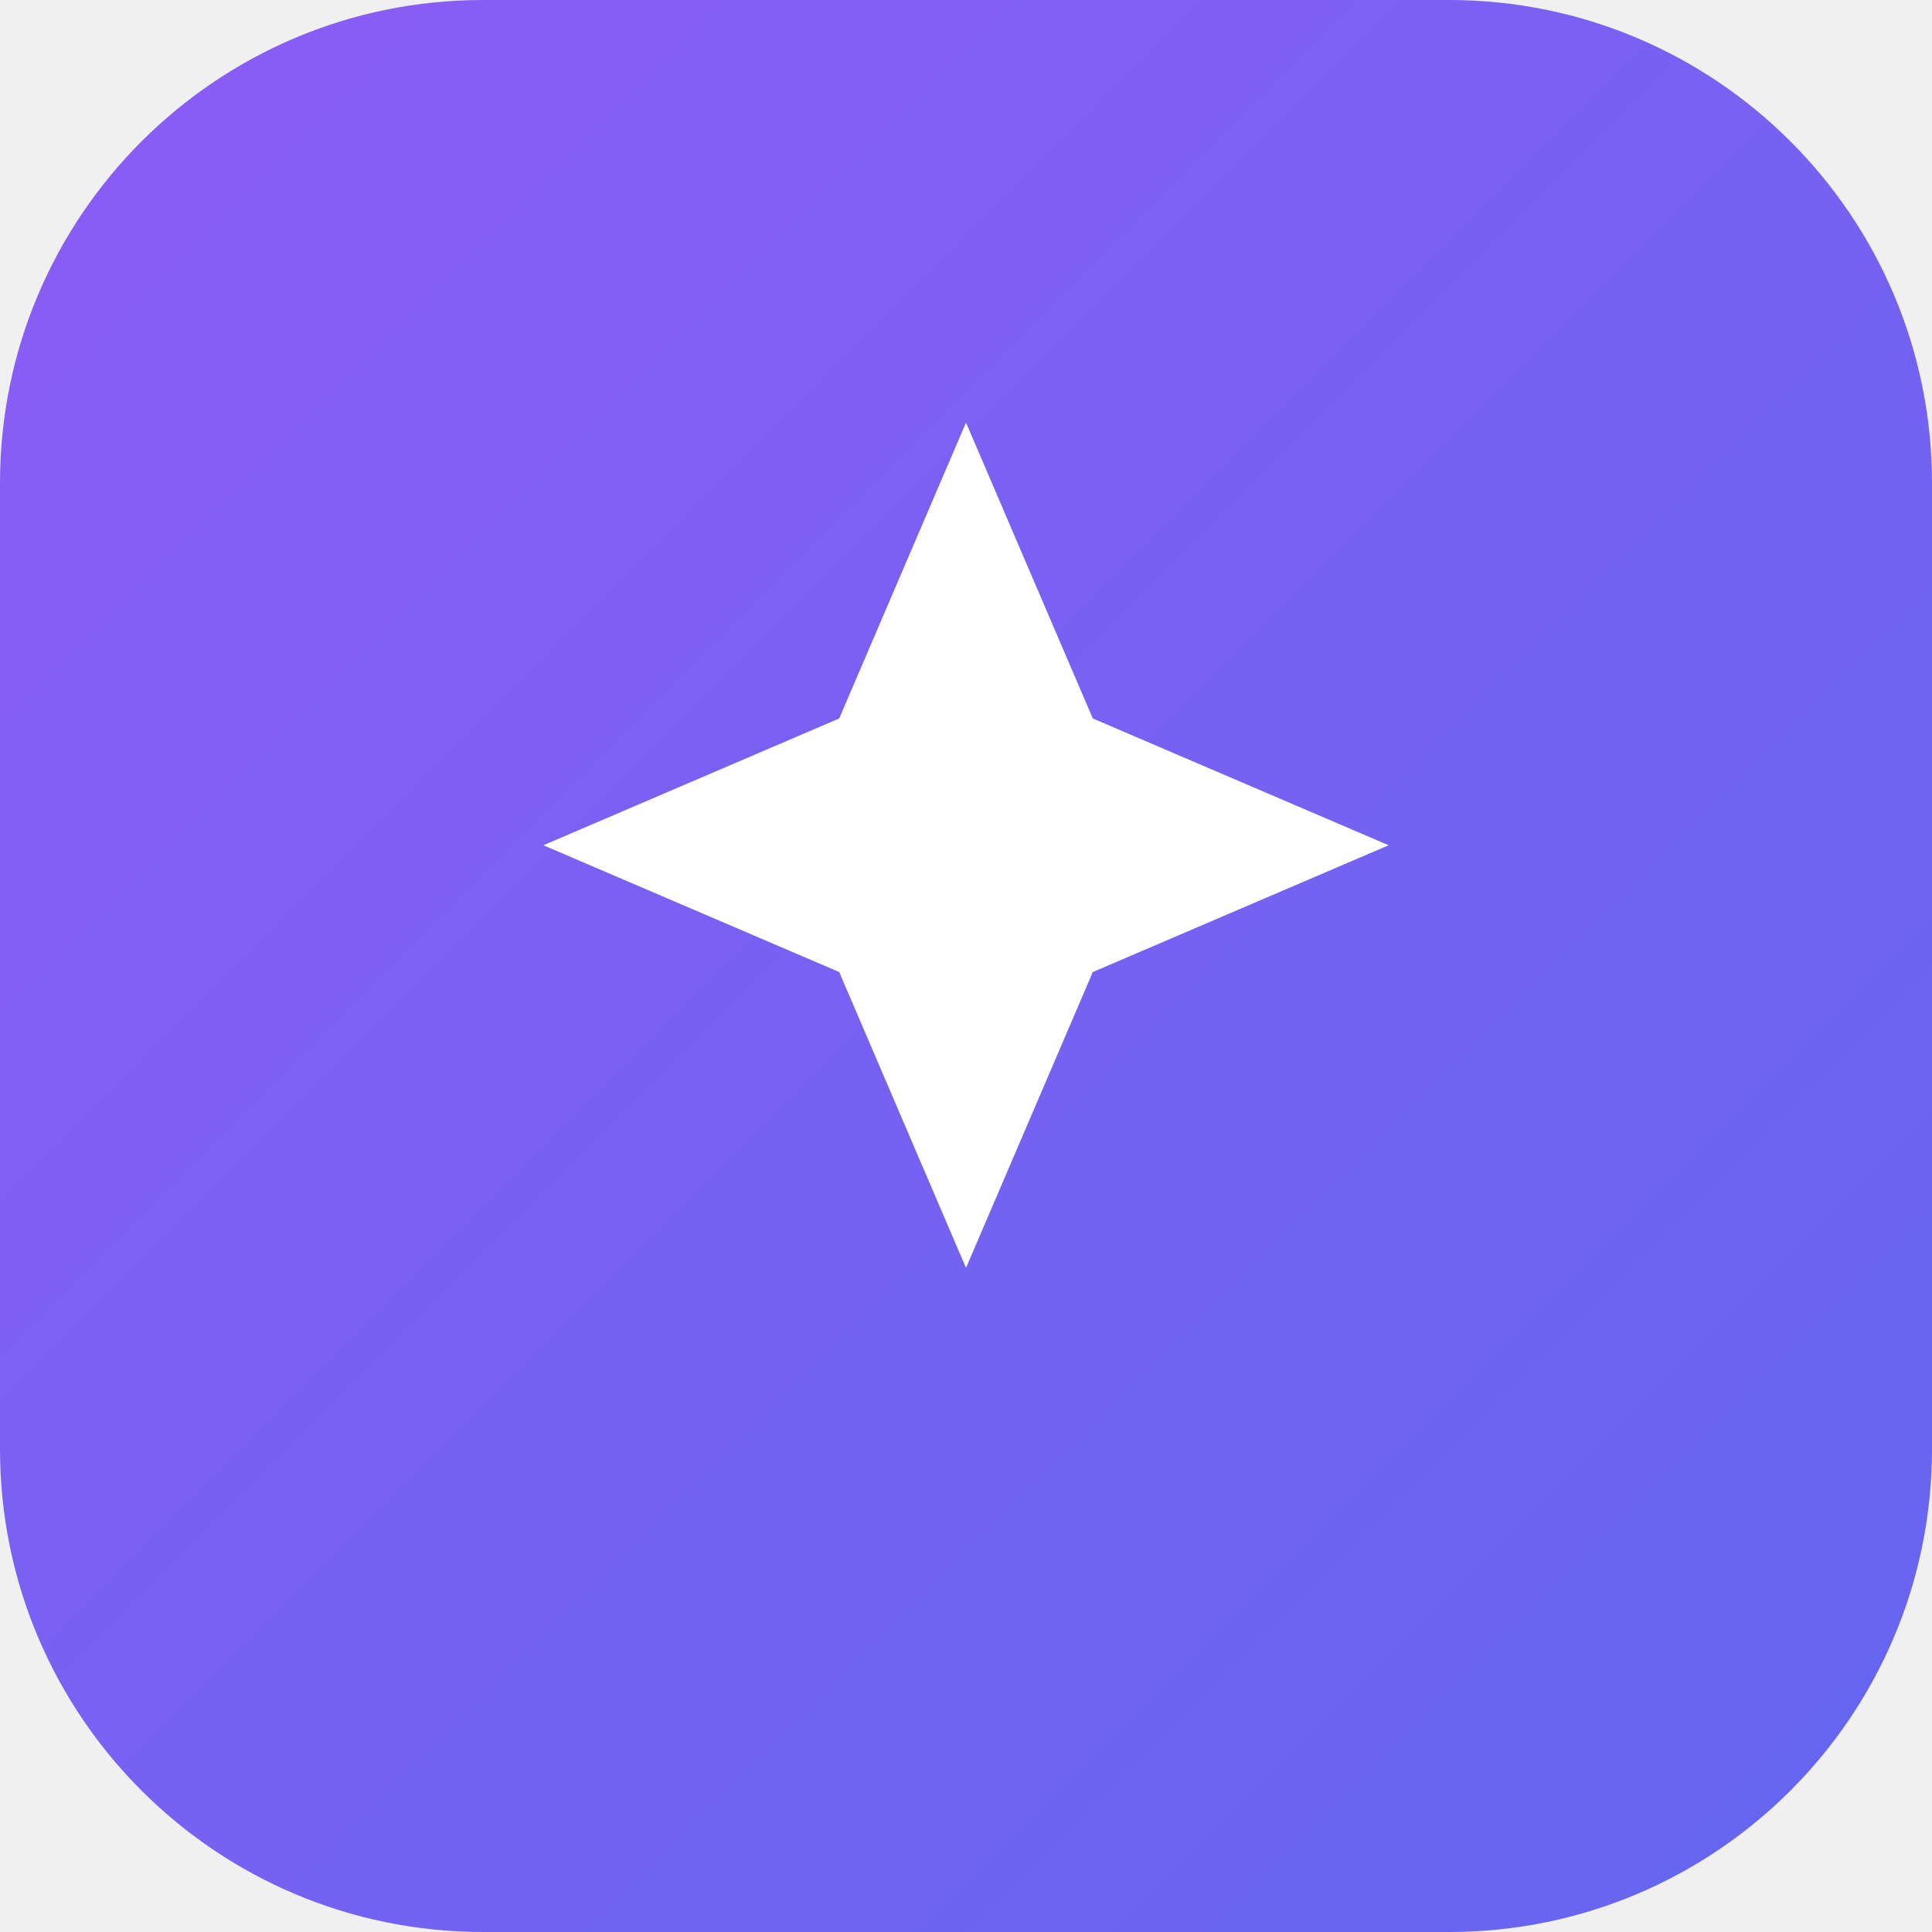
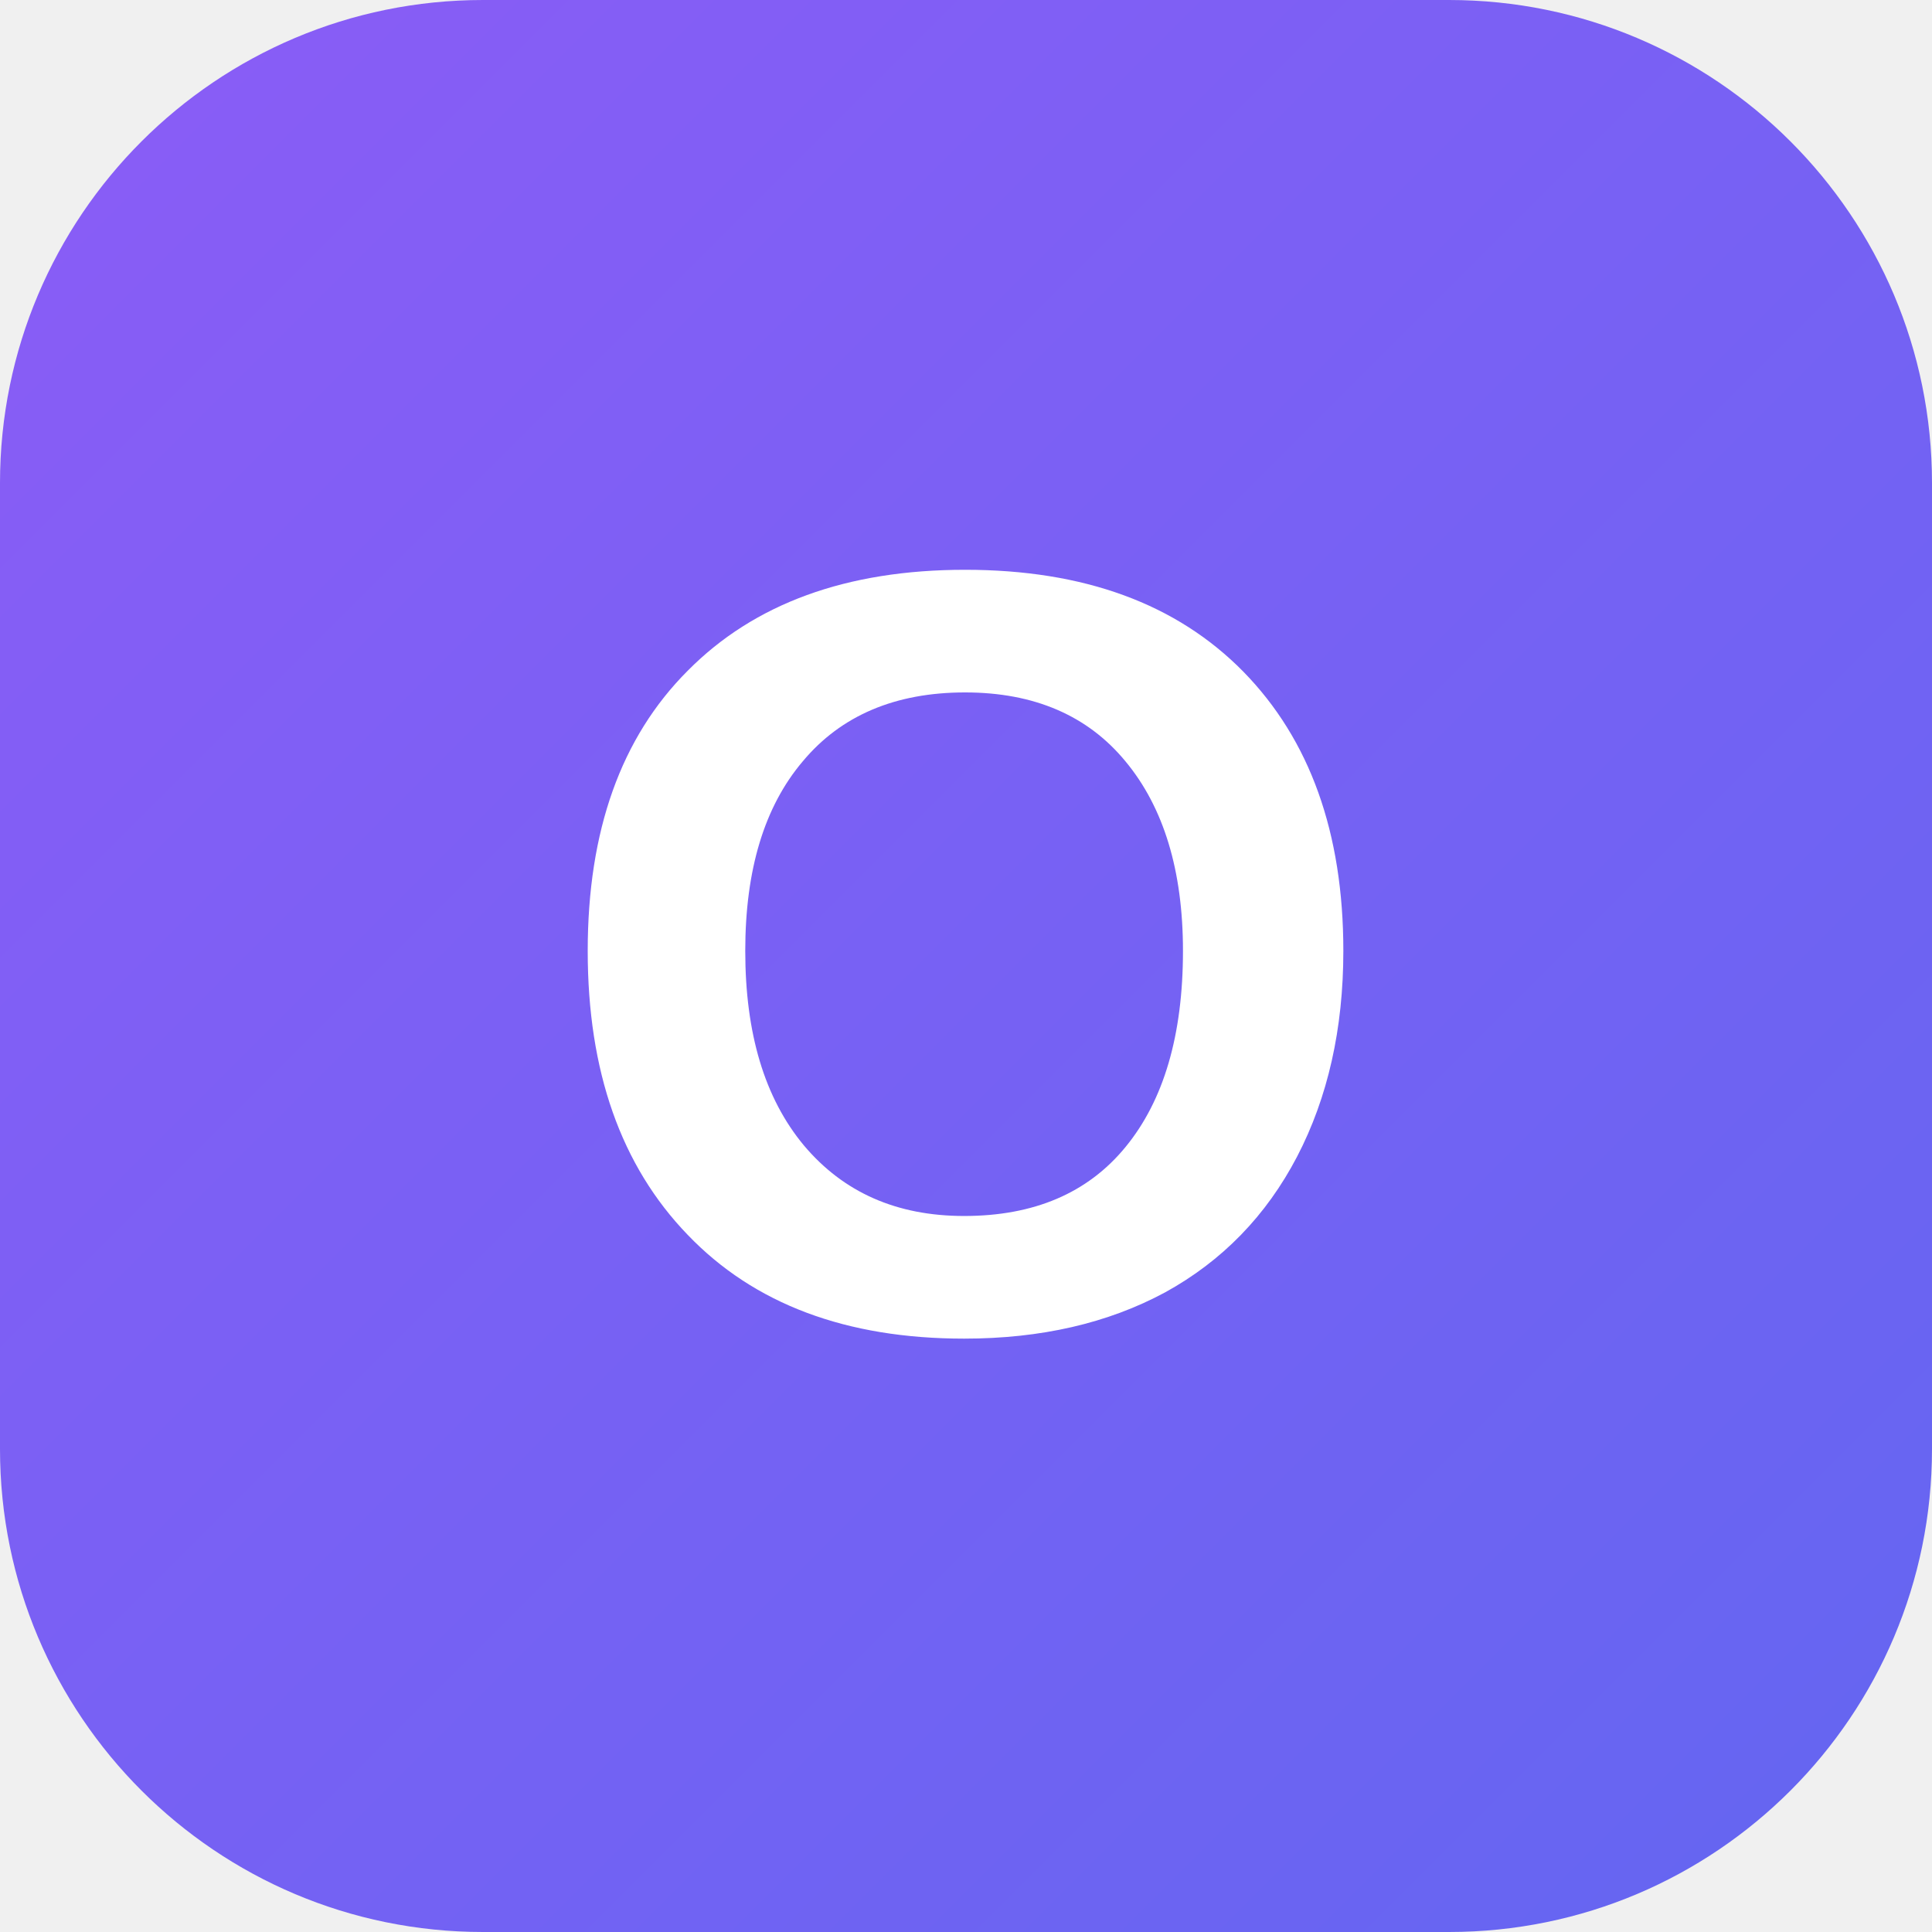
- <svg xmlns="http://www.w3.org/2000/svg" viewBox="0 0 64 64" fill="none">
+ <svg xmlns="http://www.w3.org/2000/svg" viewBox="0 0 32 32" width="32" height="32">
  <defs>
-     <linearGradient id="g" x1="0" y1="0" x2="64" y2="64" gradientUnits="userSpaceOnUse">
-       <stop stop-color="#8b5cf6" />
-       <stop offset="1" stop-color="#6366f1" />
+     <linearGradient id="g" x1="0" y1="0" x2="1" y2="1">
+       <stop offset="0%" stop-color="#8b5cf6" />
+       <stop offset="100%" stop-color="#6366f1" />
    </linearGradient>
  </defs>
-   <rect width="64" height="64" rx="16" fill="url(#g)" />
-   <path d="M32 14l4.2 9.8L46 28l-9.8 4.2L32 42l-4.2-9.8L18 28l9.8-4.2L32 14z" fill="#fff" />
+   <rect width="32" height="32" rx="8" fill="url(#g)" />
+   <text x="16" y="22" font-family="Arial,sans-serif" font-size="18" font-weight="bold" fill="white" text-anchor="middle">O</text>
</svg>
